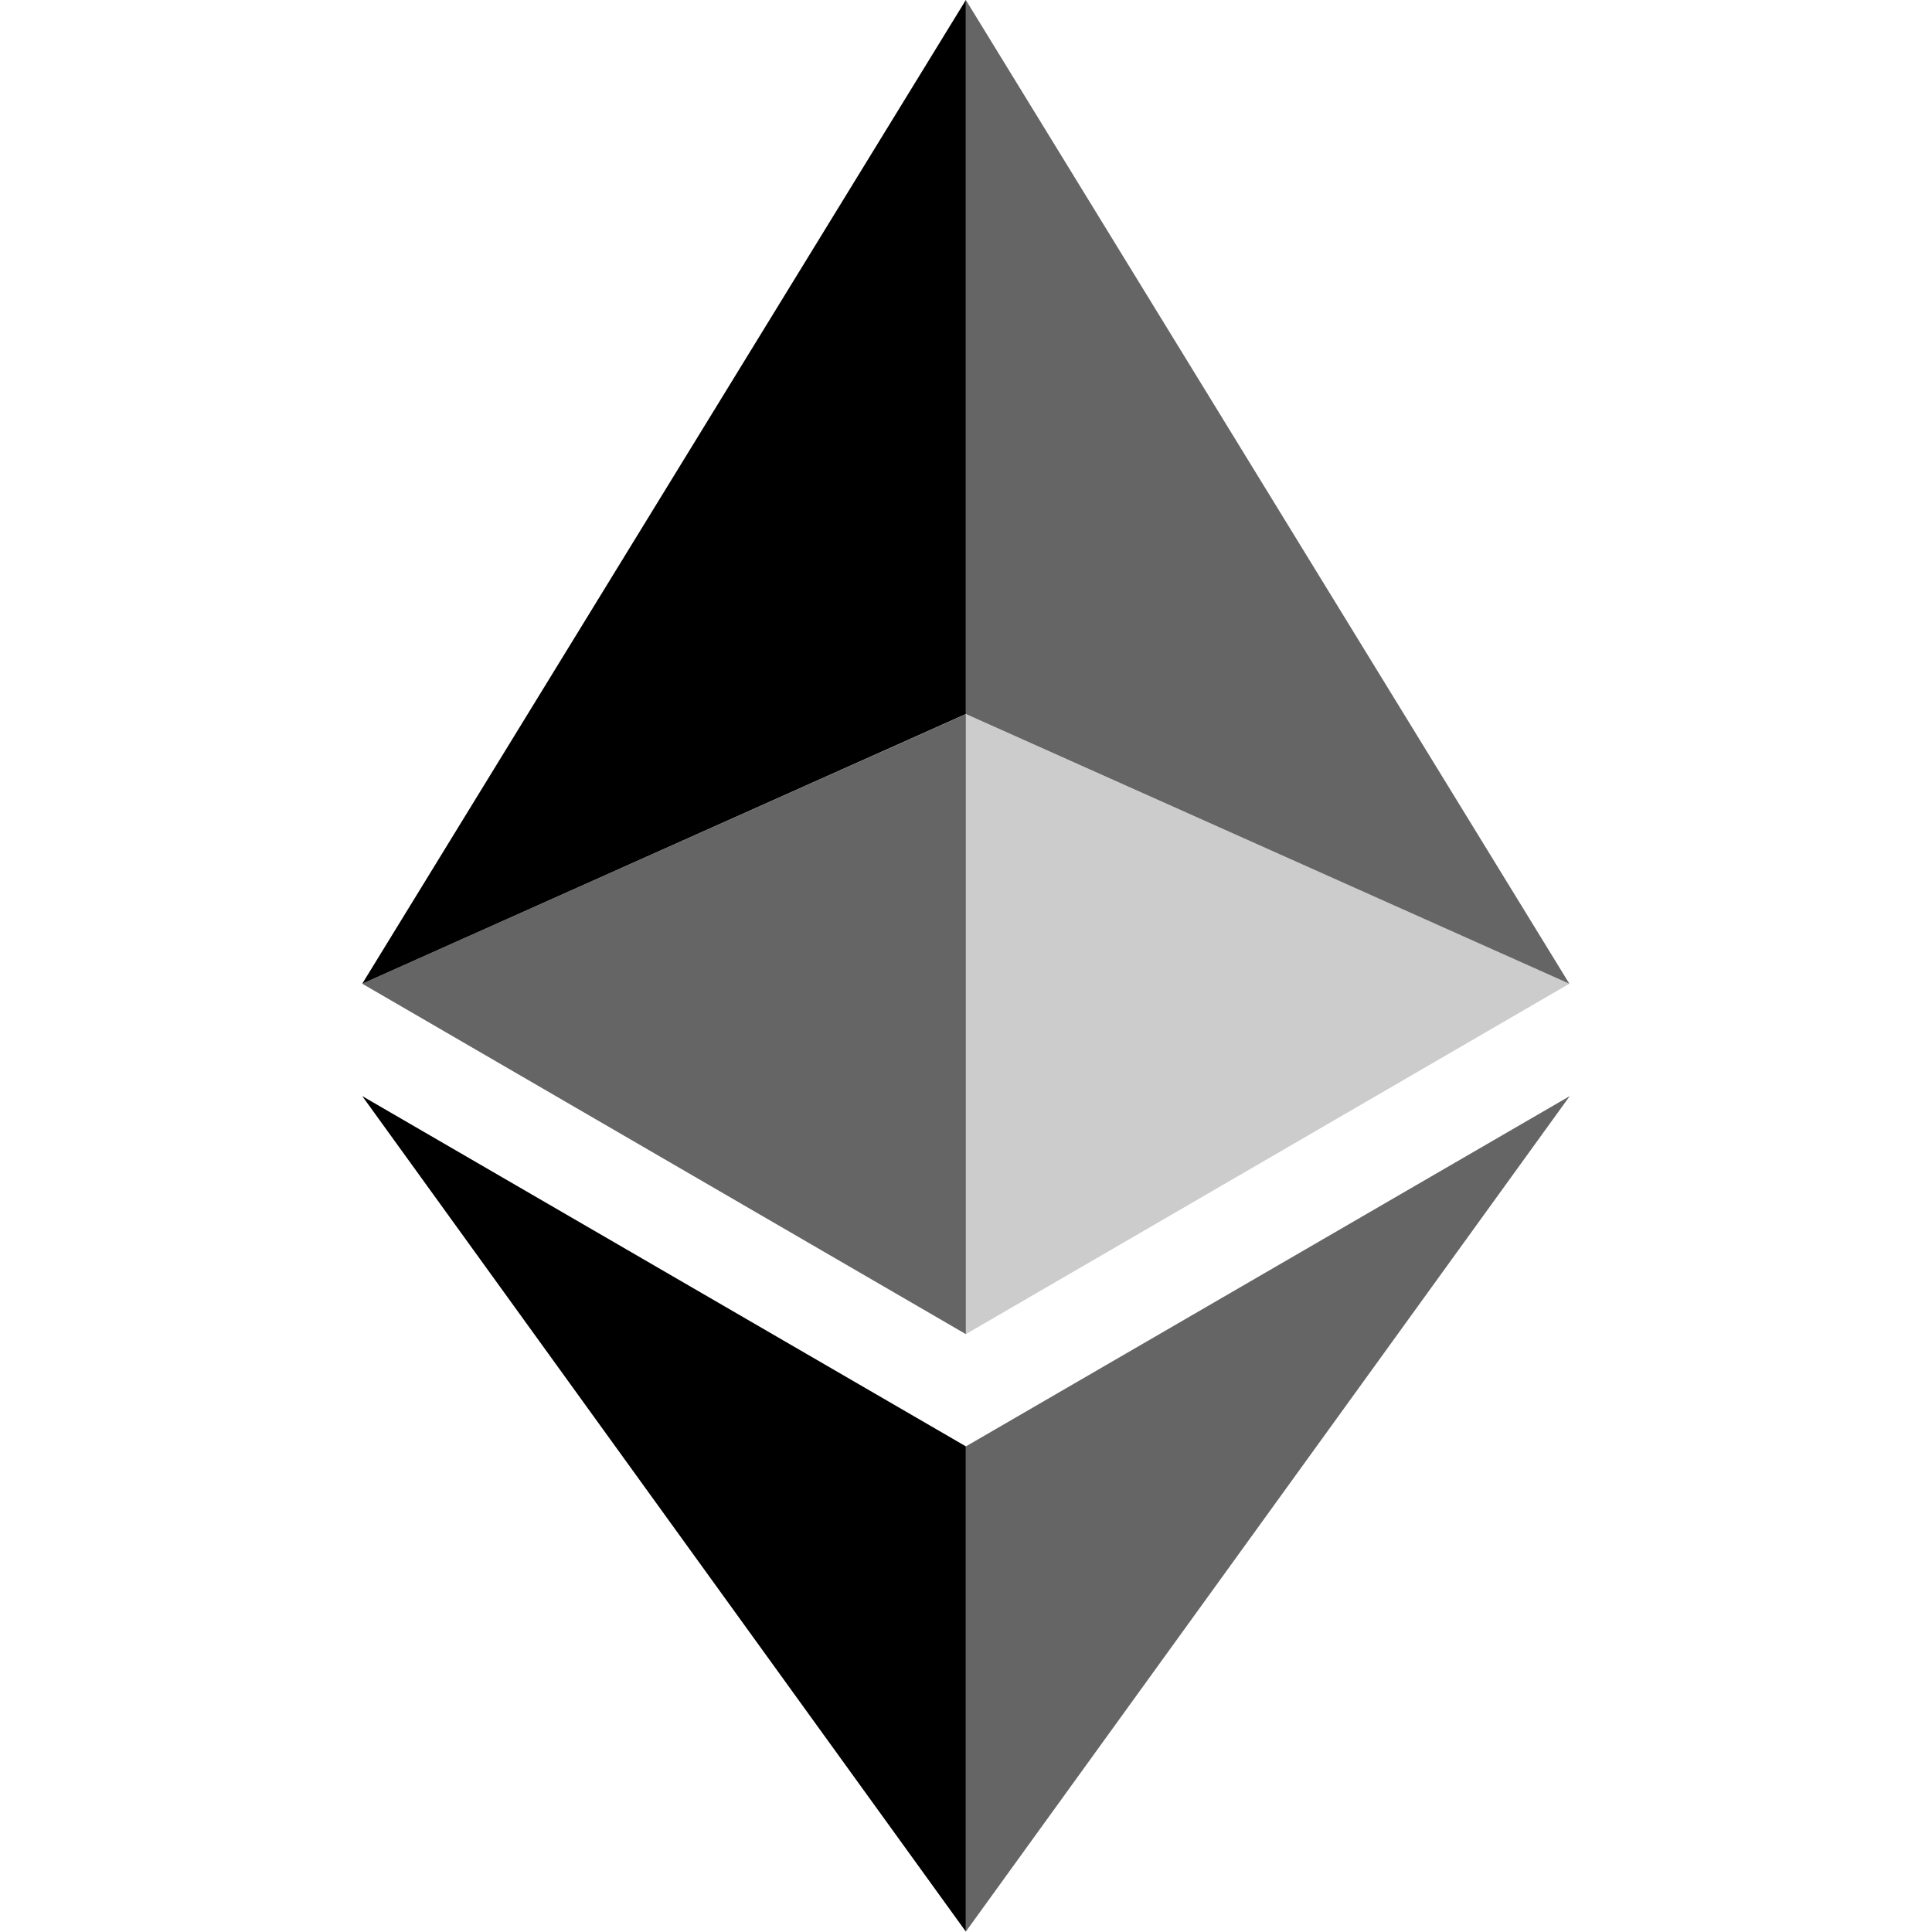
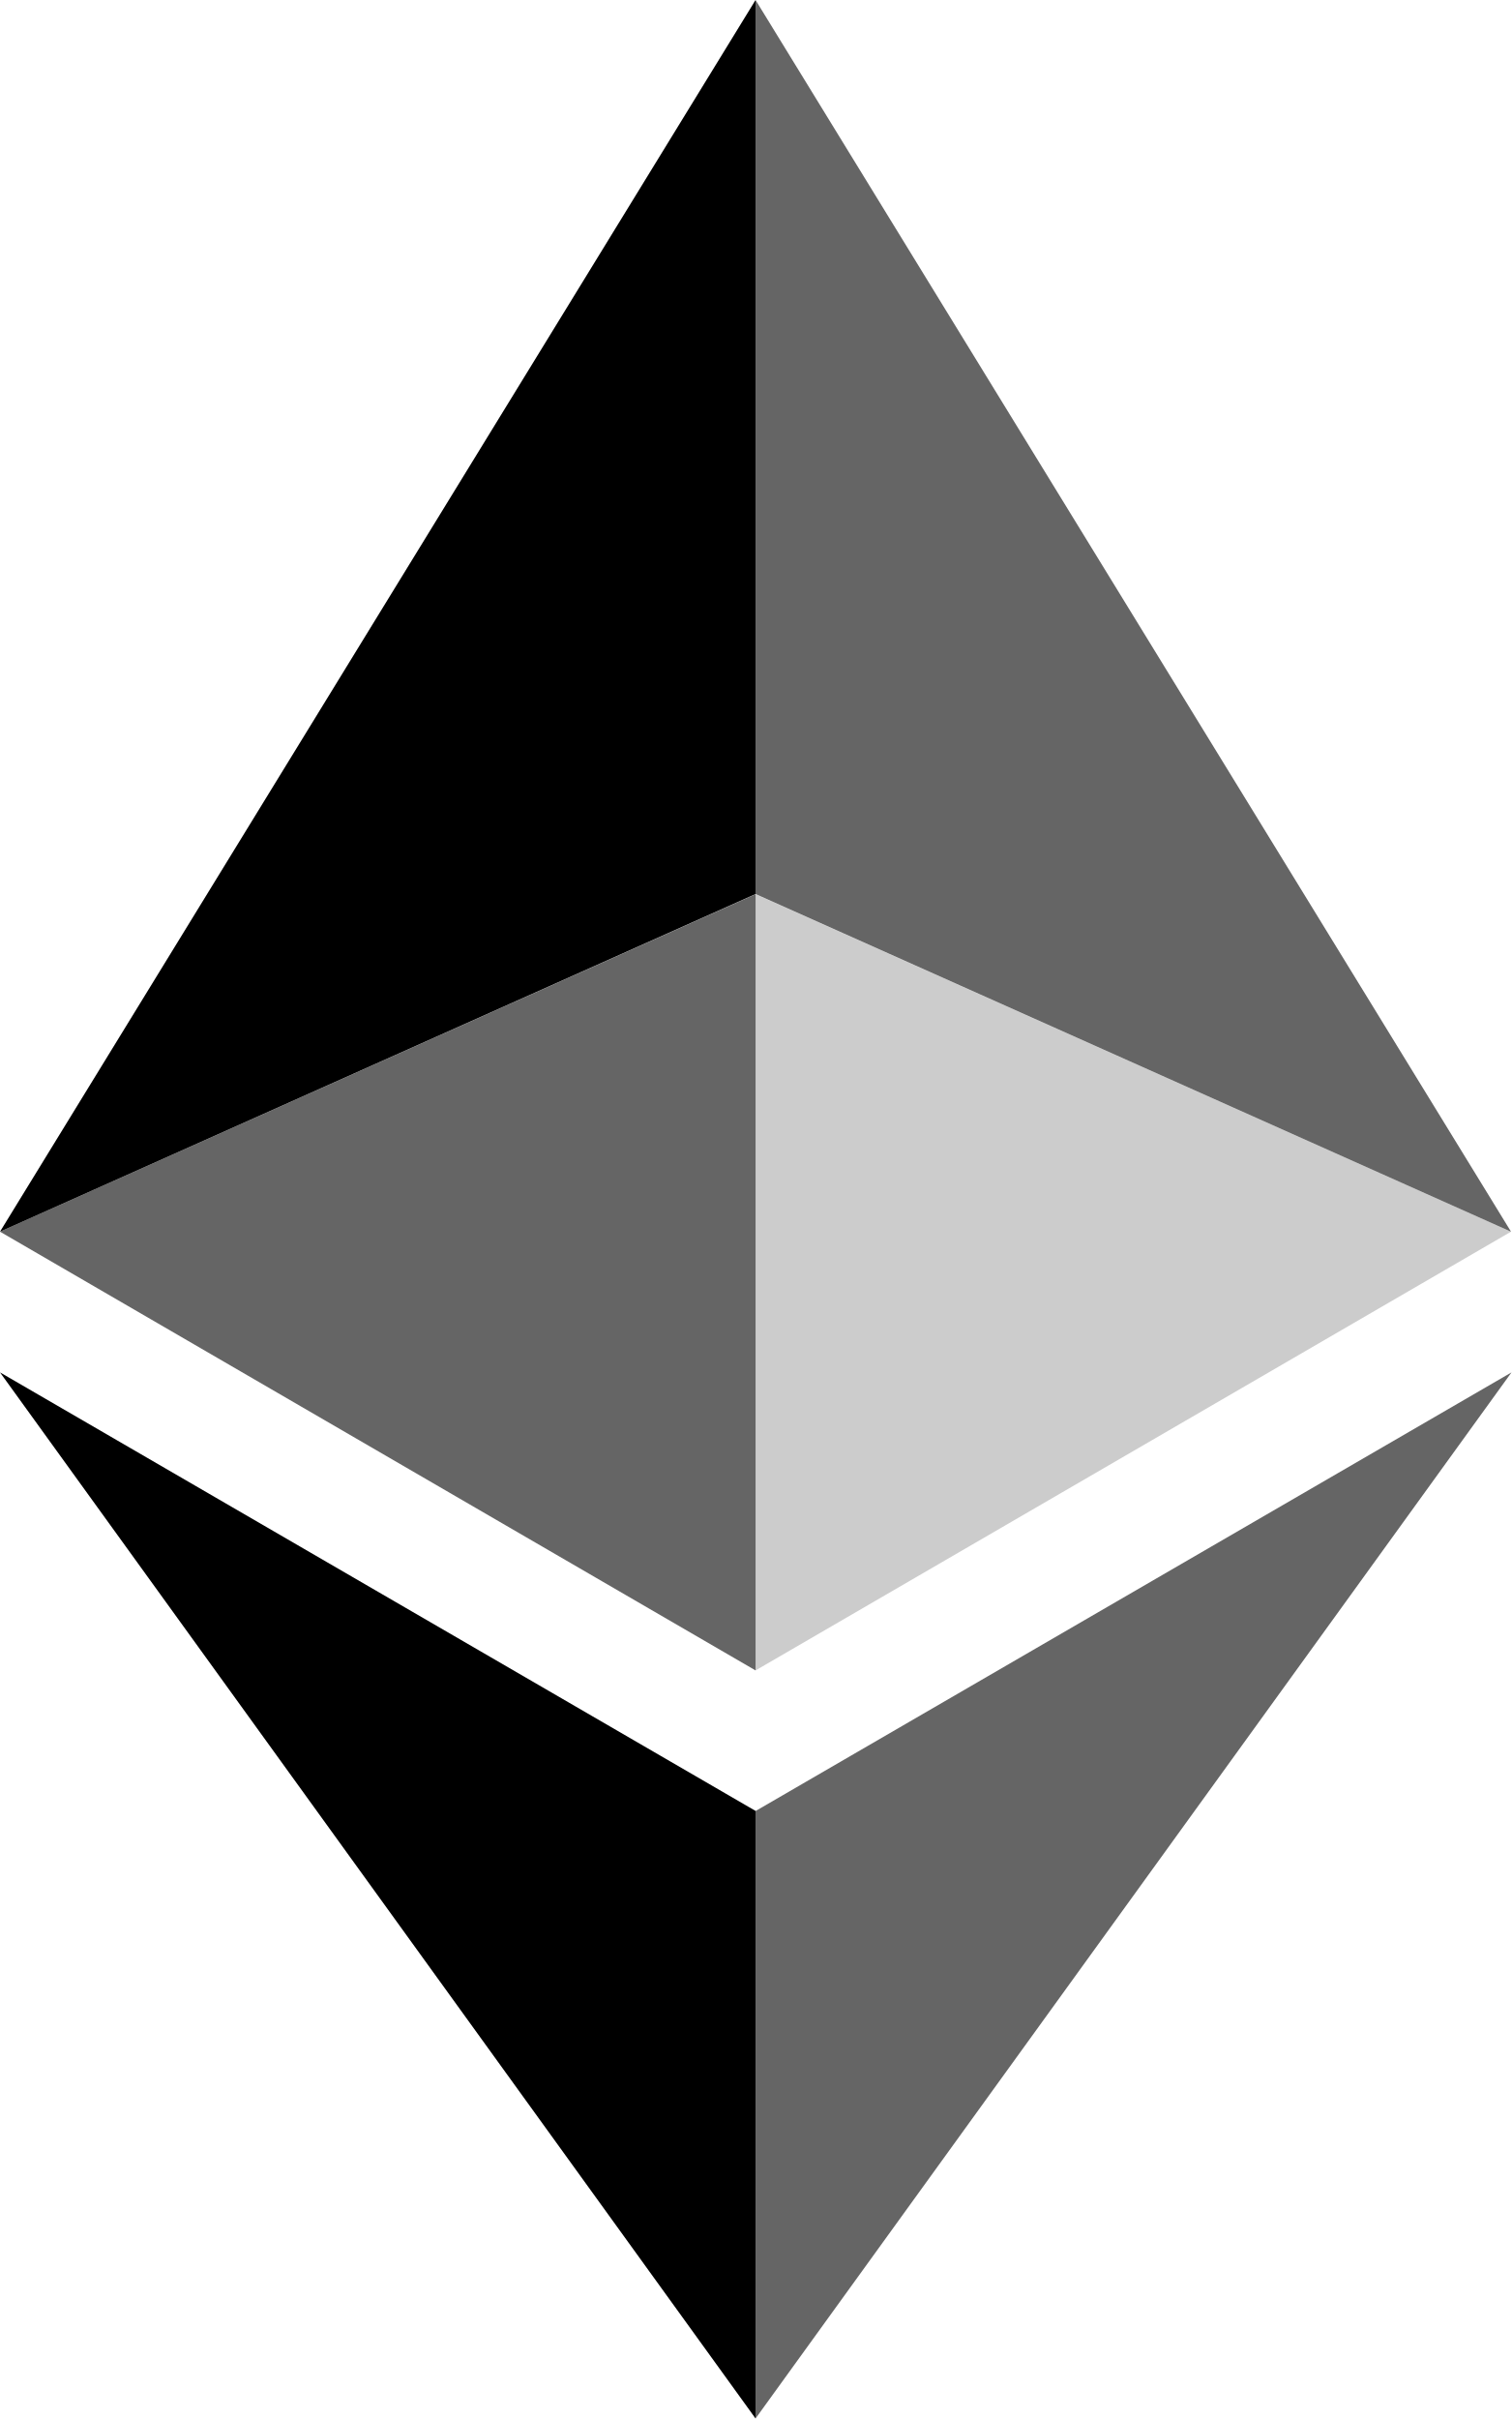
- <svg xmlns="http://www.w3.org/2000/svg" viewBox="0 0 15 24" fill="none" width="100" height="100">
+ <svg xmlns="http://www.w3.org/2000/svg" viewBox="0 0 15 24" fill="none">
  <path d="M7.498 0V8.87L14.995 12.22L7.498 0Z" fill="currentColor" fill-opacity="0.602" />
  <path d="M7.498 0L0 12.22L7.498 8.87V0Z" fill="currentColor" />
  <path d="M7.498 17.968V23.995L15 13.616L7.498 17.968Z" fill="currentColor" fill-opacity="0.602" />
  <path d="M7.498 23.995V17.967L0 13.616L7.498 23.995Z" fill="currentColor" />
  <path d="M7.498 16.573L14.995 12.22L7.498 8.872V16.573Z" fill="currentColor" fill-opacity="0.2" />
  <path d="M0 12.22L7.498 16.573V8.872L0 12.22Z" fill="currentColor" fill-opacity="0.602" />
</svg>
